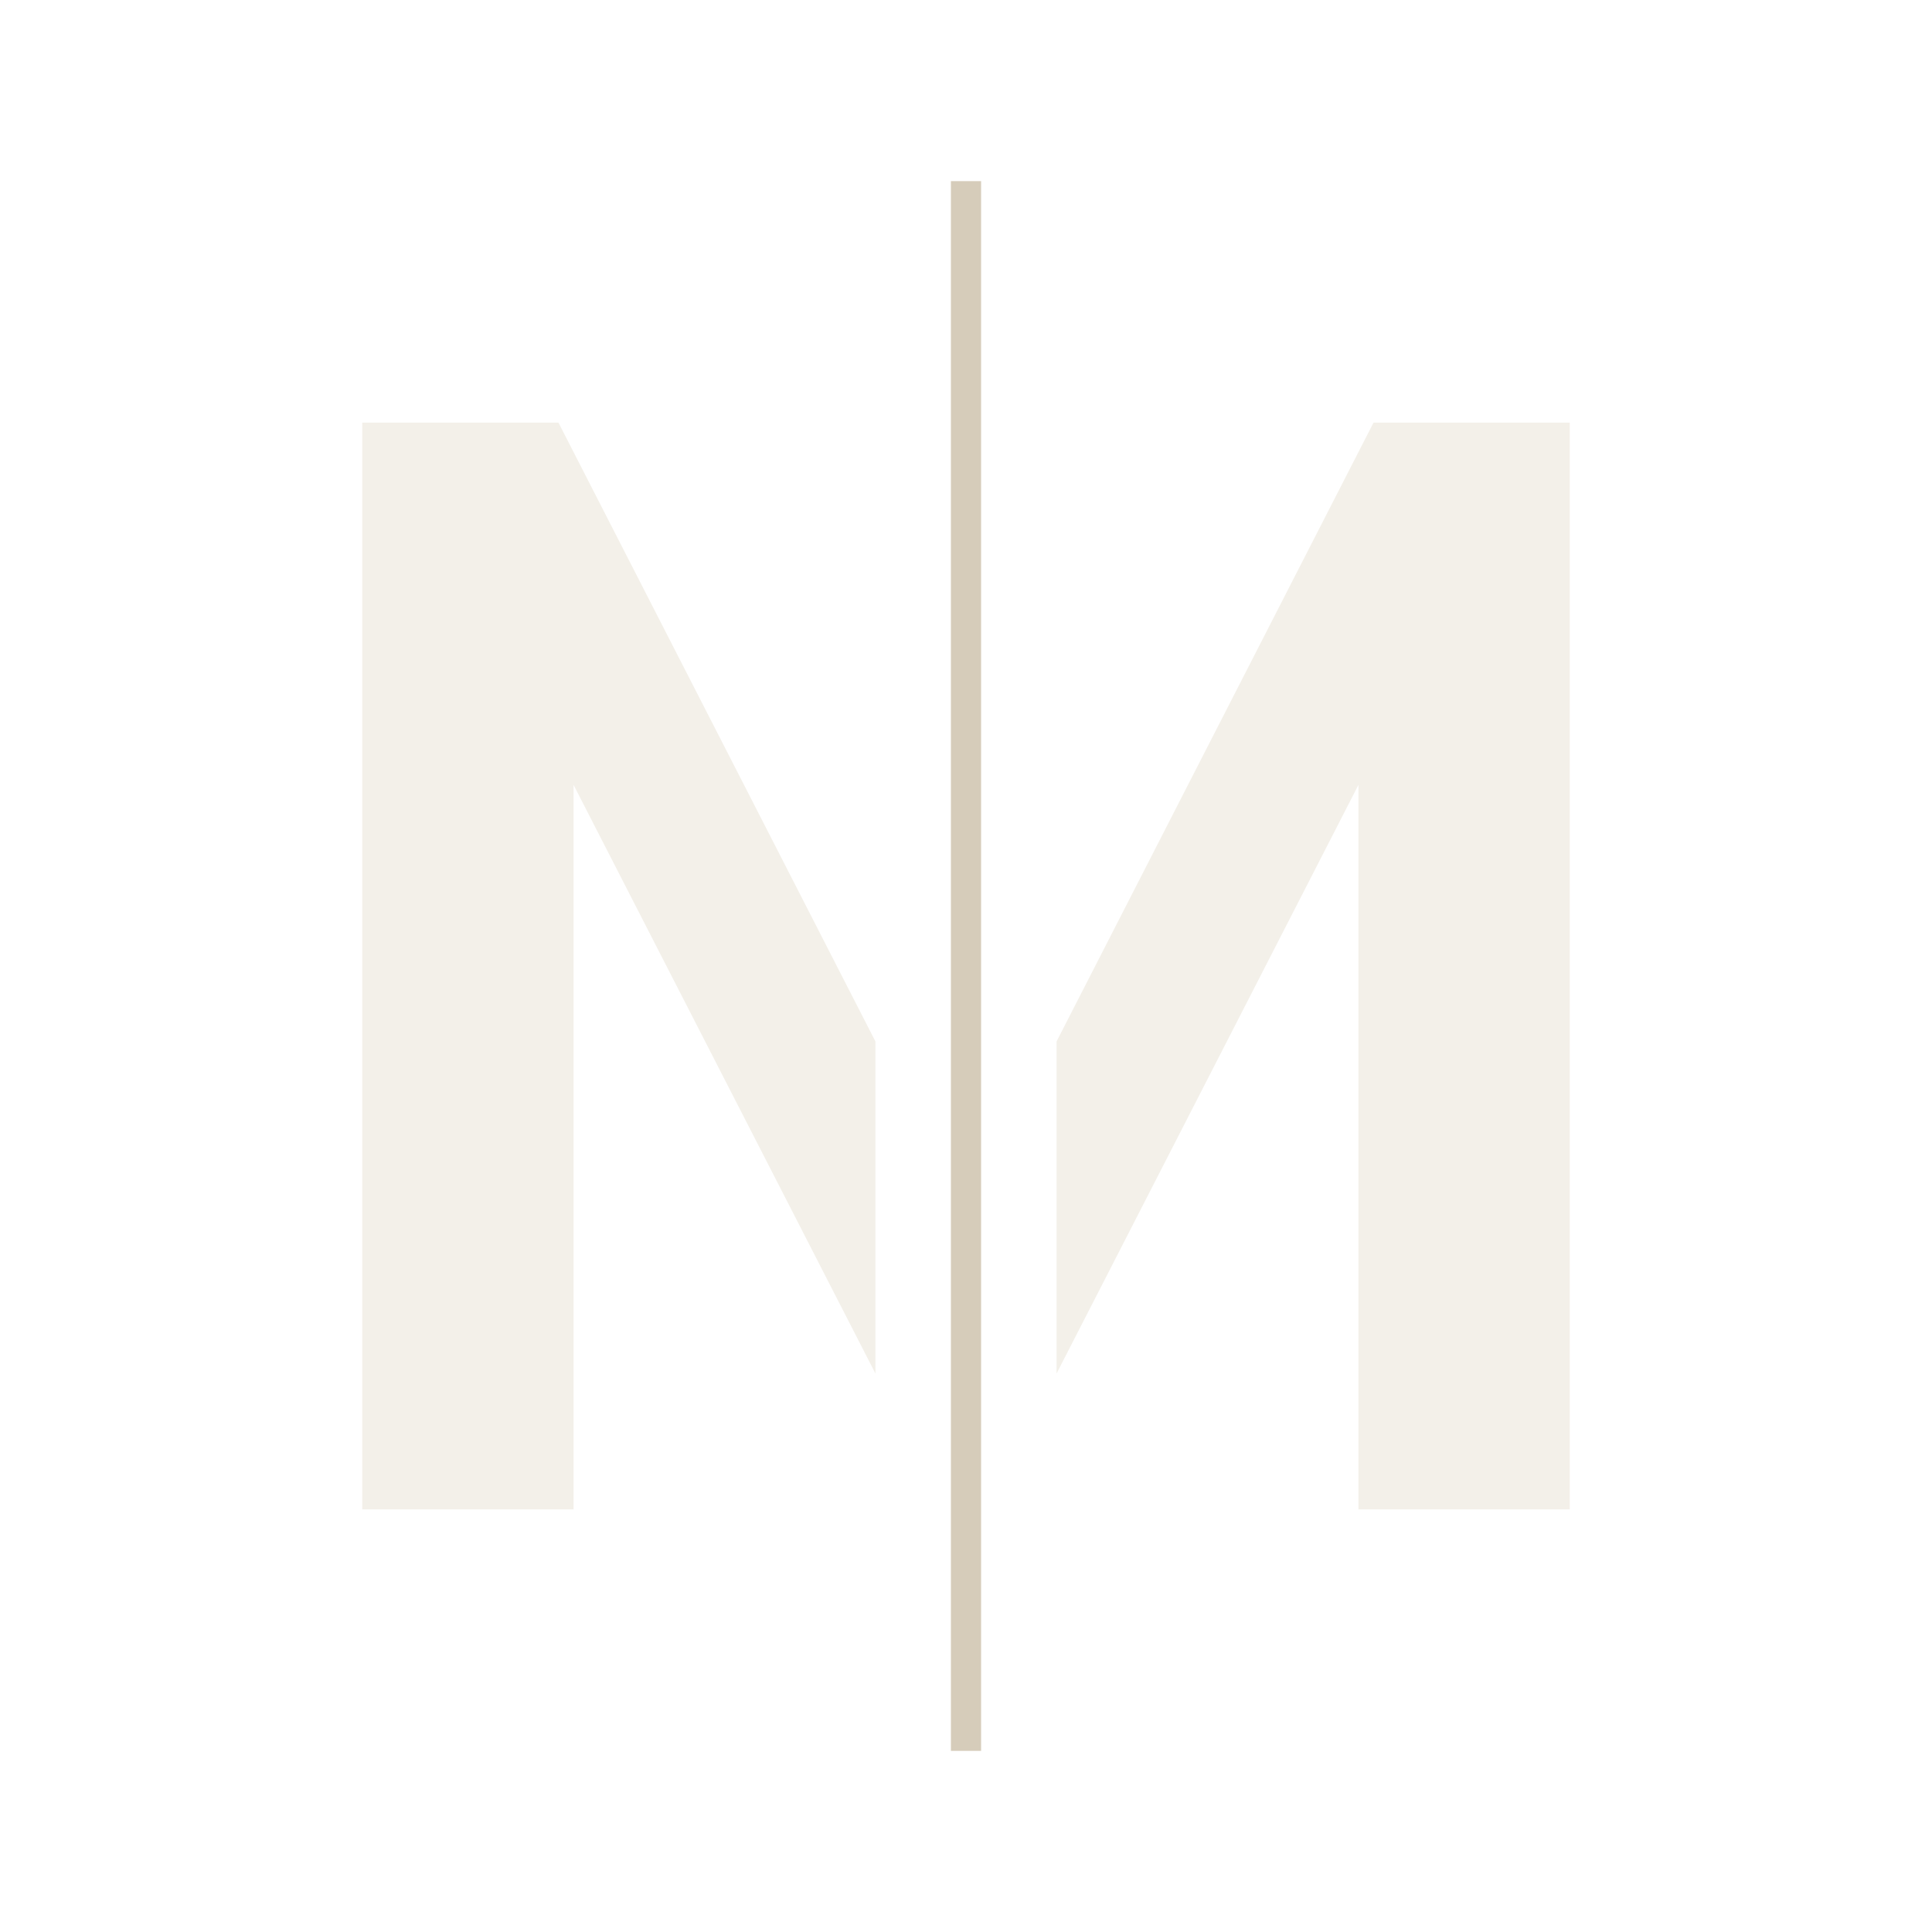
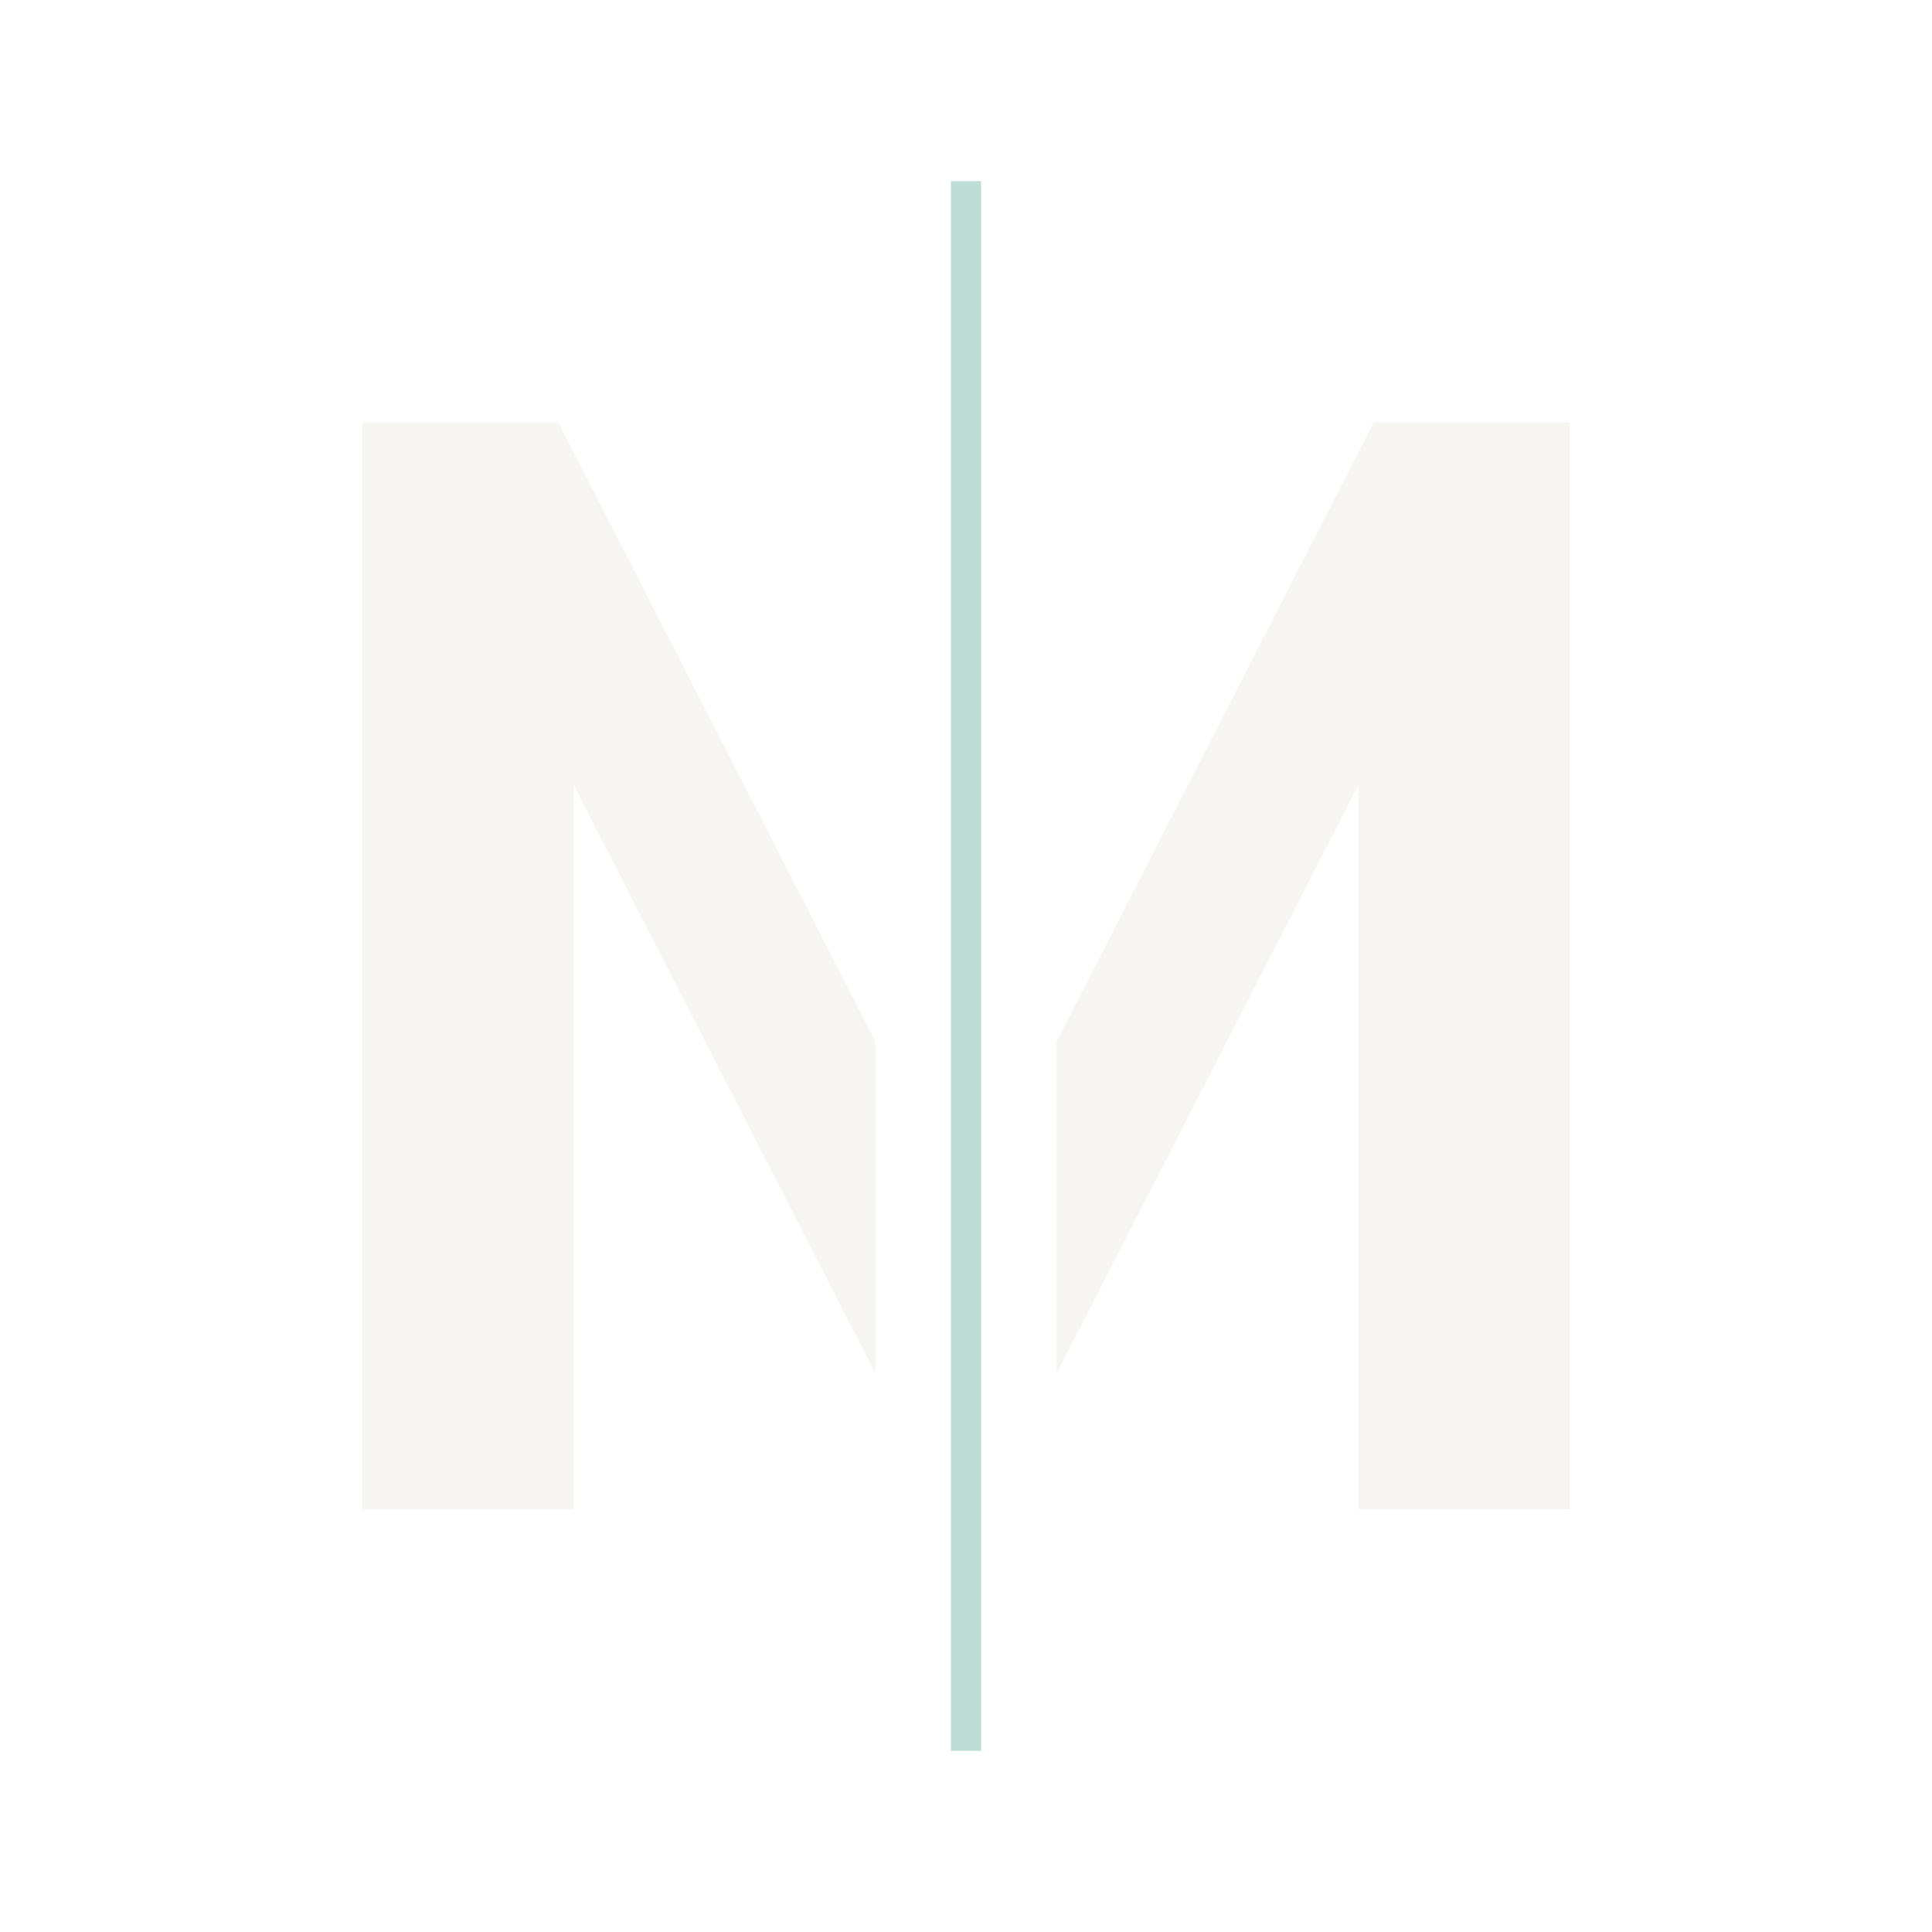
<svg xmlns="http://www.w3.org/2000/svg" viewBox="0 0 64 64" role="img" aria-labelledby="t">
-   <path d="M12 14L18.5 14L29 34.5L29 45.5L19 26L19 50L12 50ZM52 14L45.5 14L35 34.5L35 45.5L45 26L45 50L52 50Z" fill="#F3F0E9" />
-   <path d="M31.5 6H32.5V58H31.5Z" fill="#D6CCBA" />
+   <path d="M12 14L18.5 14L29 34.5L29 45.5L19 26L19 50L12 50ZM52 14L45.5 14L35 34.5L35 45.5L45 26L45 50L52 50Z" fill="#F6F5F1" />
+   <path d="M31.5 6H32.5V58H31.5Z" fill="#BEDDD4" />
</svg>
